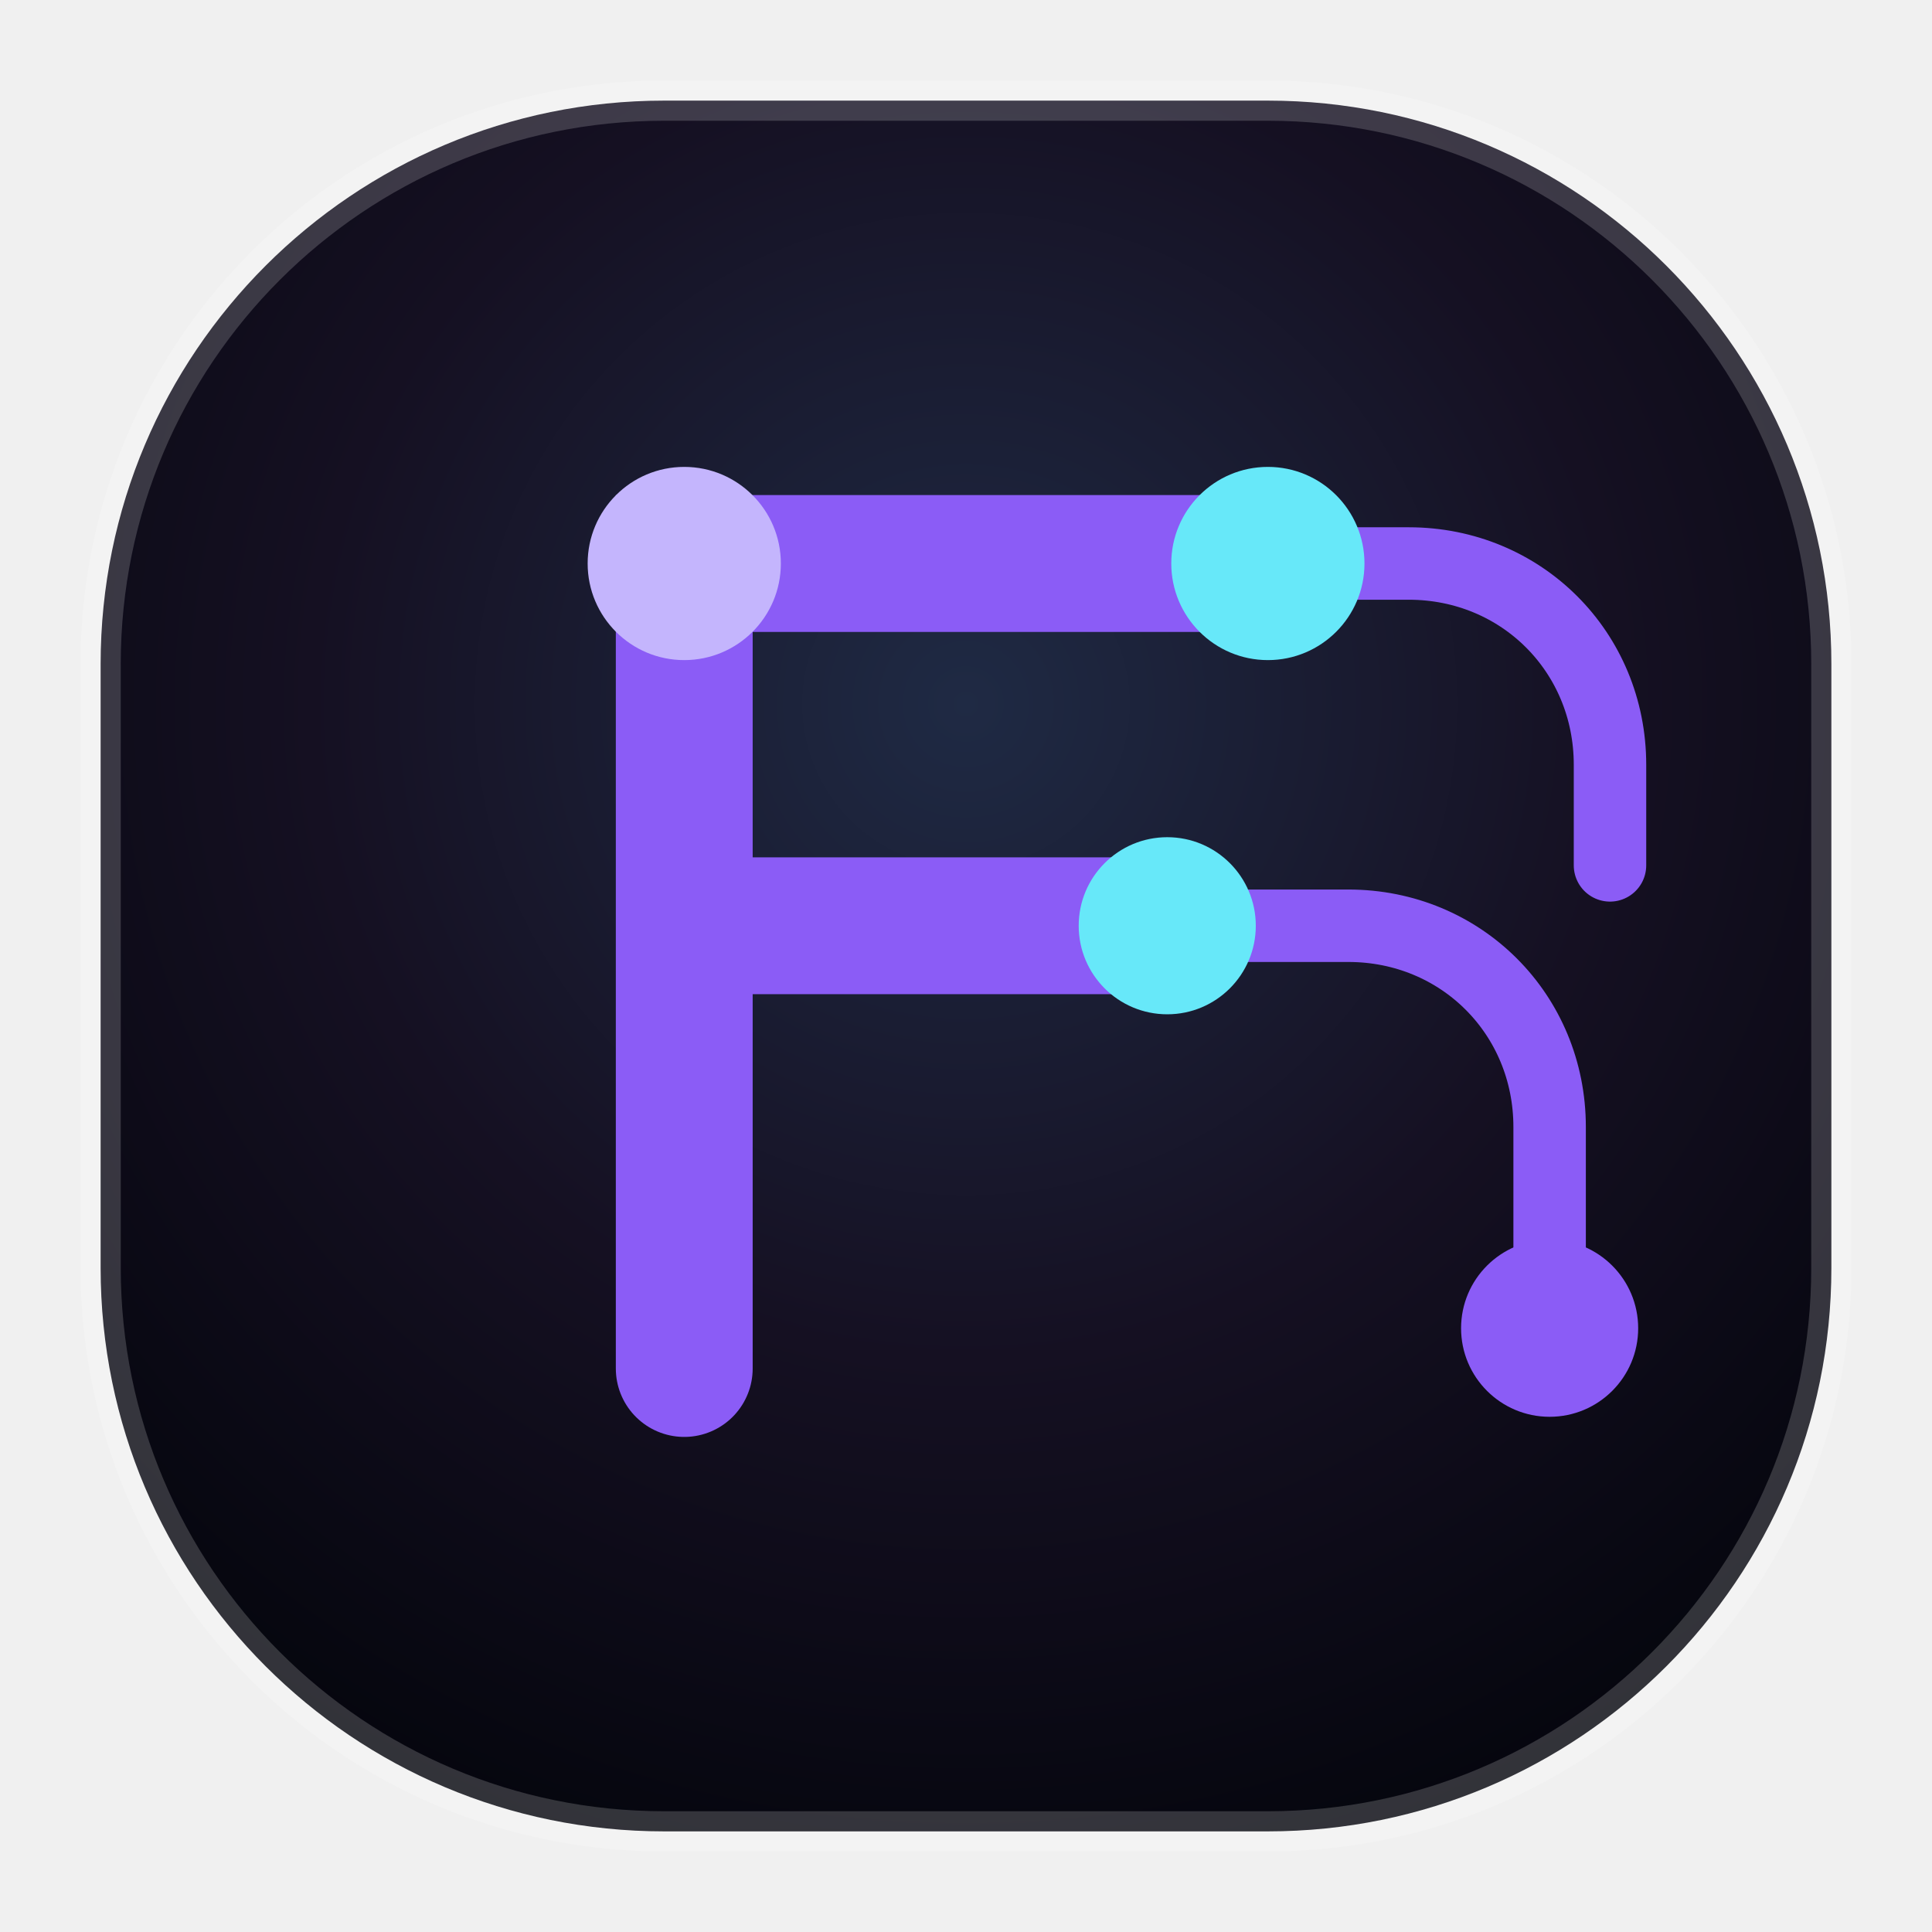
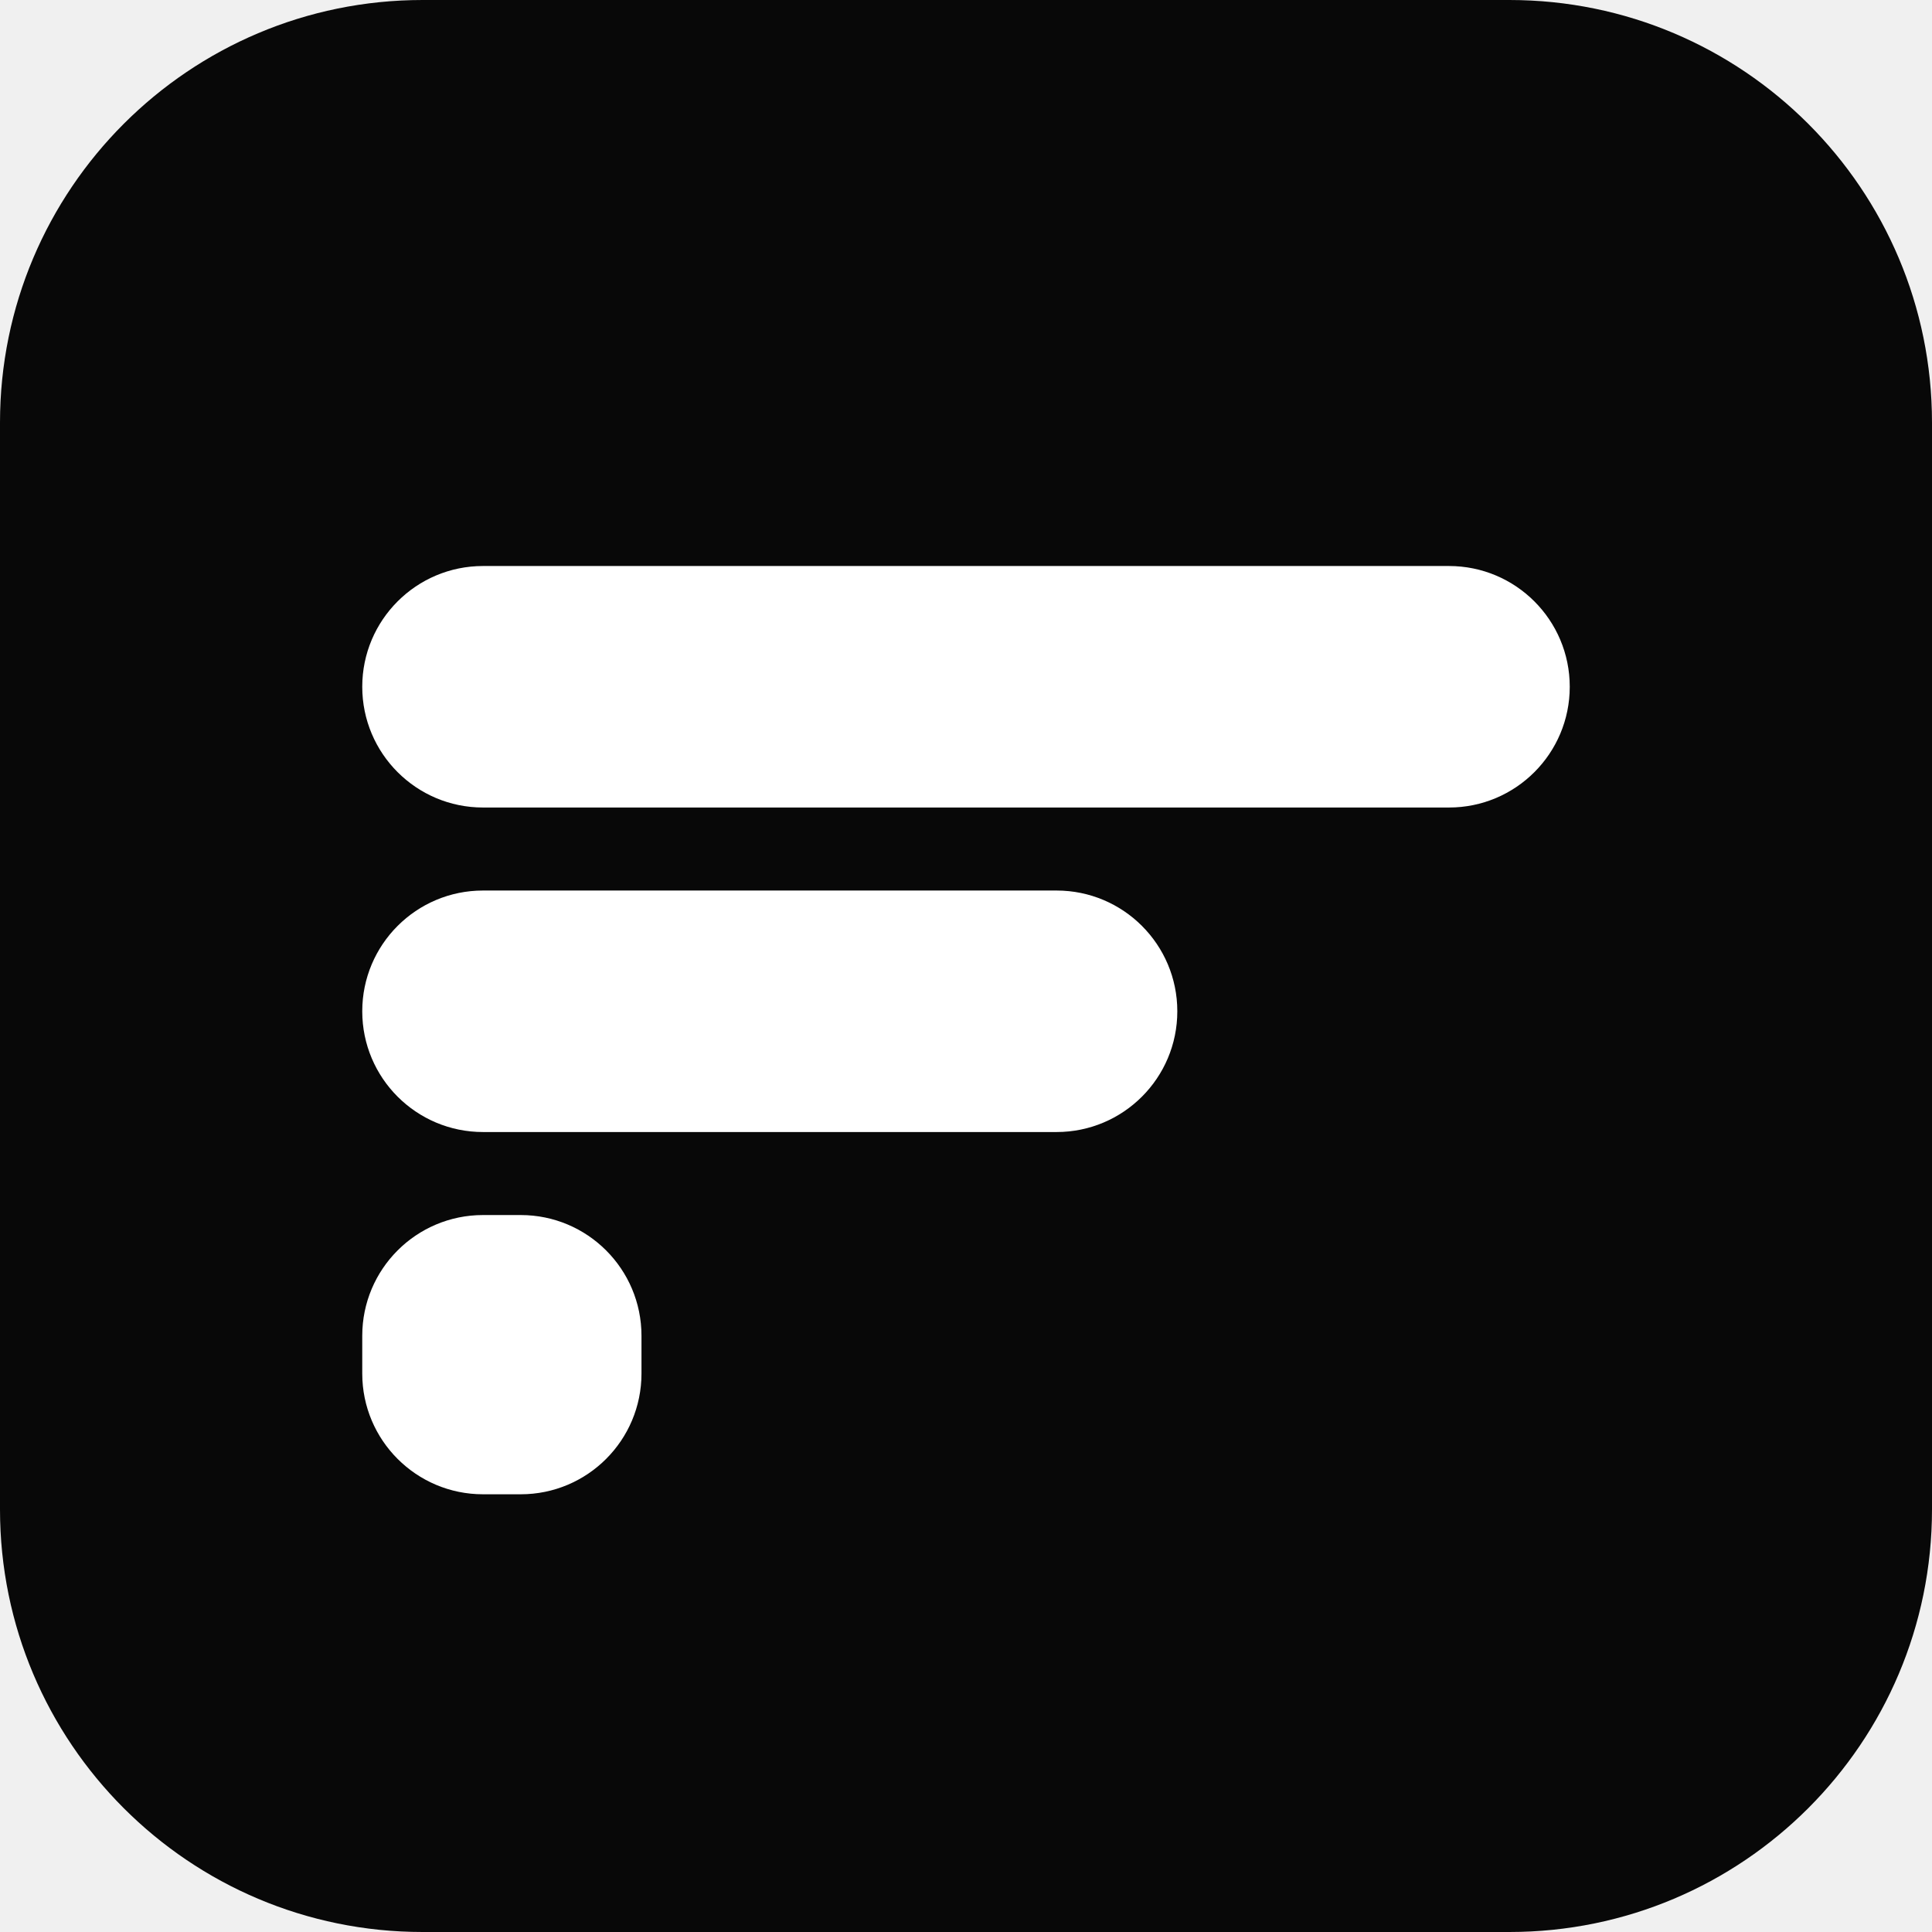
- <svg xmlns="http://www.w3.org/2000/svg" viewBox="0 0 48 48">
-   <defs>
-     <linearGradient id="s" x1="12" x2="37" y1="10" y2="39">
-       <stop stop-color="#8b5cf6" />
-       <stop offset="1" stop-color="#22d3ee" />
-     </linearGradient>
-     <radialGradient id="g" cx="50%" cy="35%" r="75%">
-       <stop stop-color="#1f2a44" />
-       <stop offset="0.5" stop-color="#151022" />
-       <stop offset="1" stop-color="#02040a" />
-     </radialGradient>
-   </defs>
-   <rect x="2.5" y="2.5" width="43" height="43" rx="14" fill="url(#g)" stroke="rgba(255,255,255,0.18)" />
-   <path d="M17 34V14h15M17 23h12" stroke="url(#s)" stroke-linecap="round" stroke-width="3.4" fill="none" />
-   <path d="M31.5 14h3.5c2.8 0 5 2.2 5 5v2.5M29 23h4.5c2.8 0 5 2.2 5 5V33" stroke="url(#s)" stroke-linecap="round" stroke-width="1.8" fill="none" />
-   <circle cx="17" cy="14" r="2.4" fill="#c4b5fd" />
-   <circle cx="31.5" cy="14" r="2.4" fill="#67e8f9" />
-   <circle cx="29" cy="23" r="2.2" fill="#67e8f9" />
-   <circle cx="38.5" cy="33" r="2.2" fill="#8b5cf6" />
+ <svg xmlns="http://www.w3.org/2000/svg" width="512" height="512" viewBox="0 0 512 512" fill="none" role="img" aria-labelledby="title">
+   <rect width="512" height="512" rx="112" fill="#080808" />
+   <g fill="#FFFFFF">
+     <rect x="96" y="150" width="320" height="64" rx="32" />
+     <rect x="96" y="236" width="216" height="64" rx="32" />
+     <rect x="96" y="322" width="74" height="74" rx="32" />
+   </g>
</svg>
